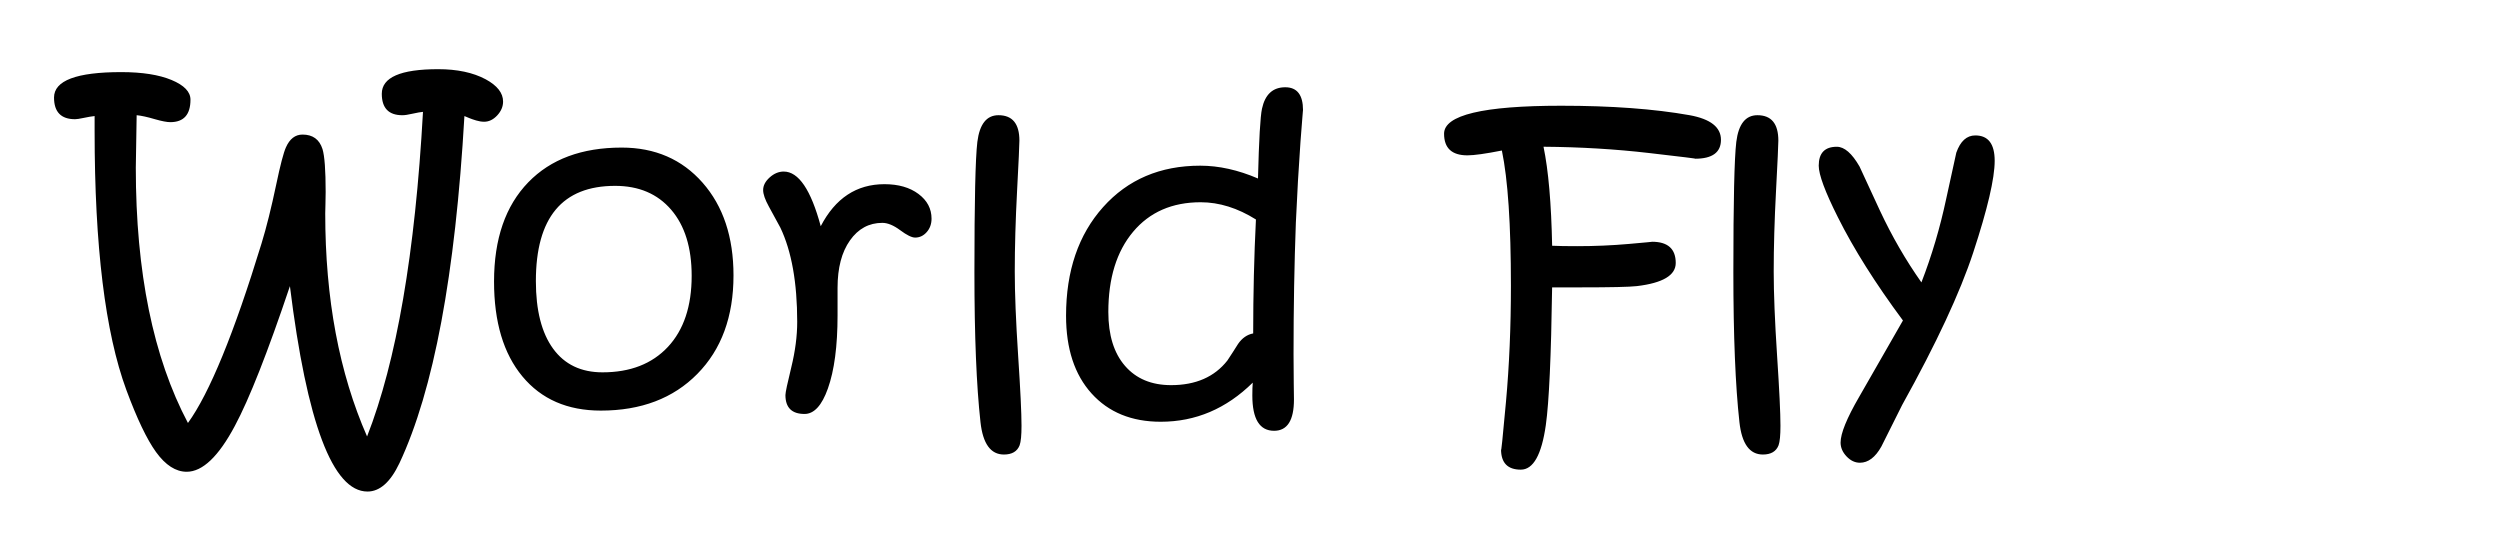
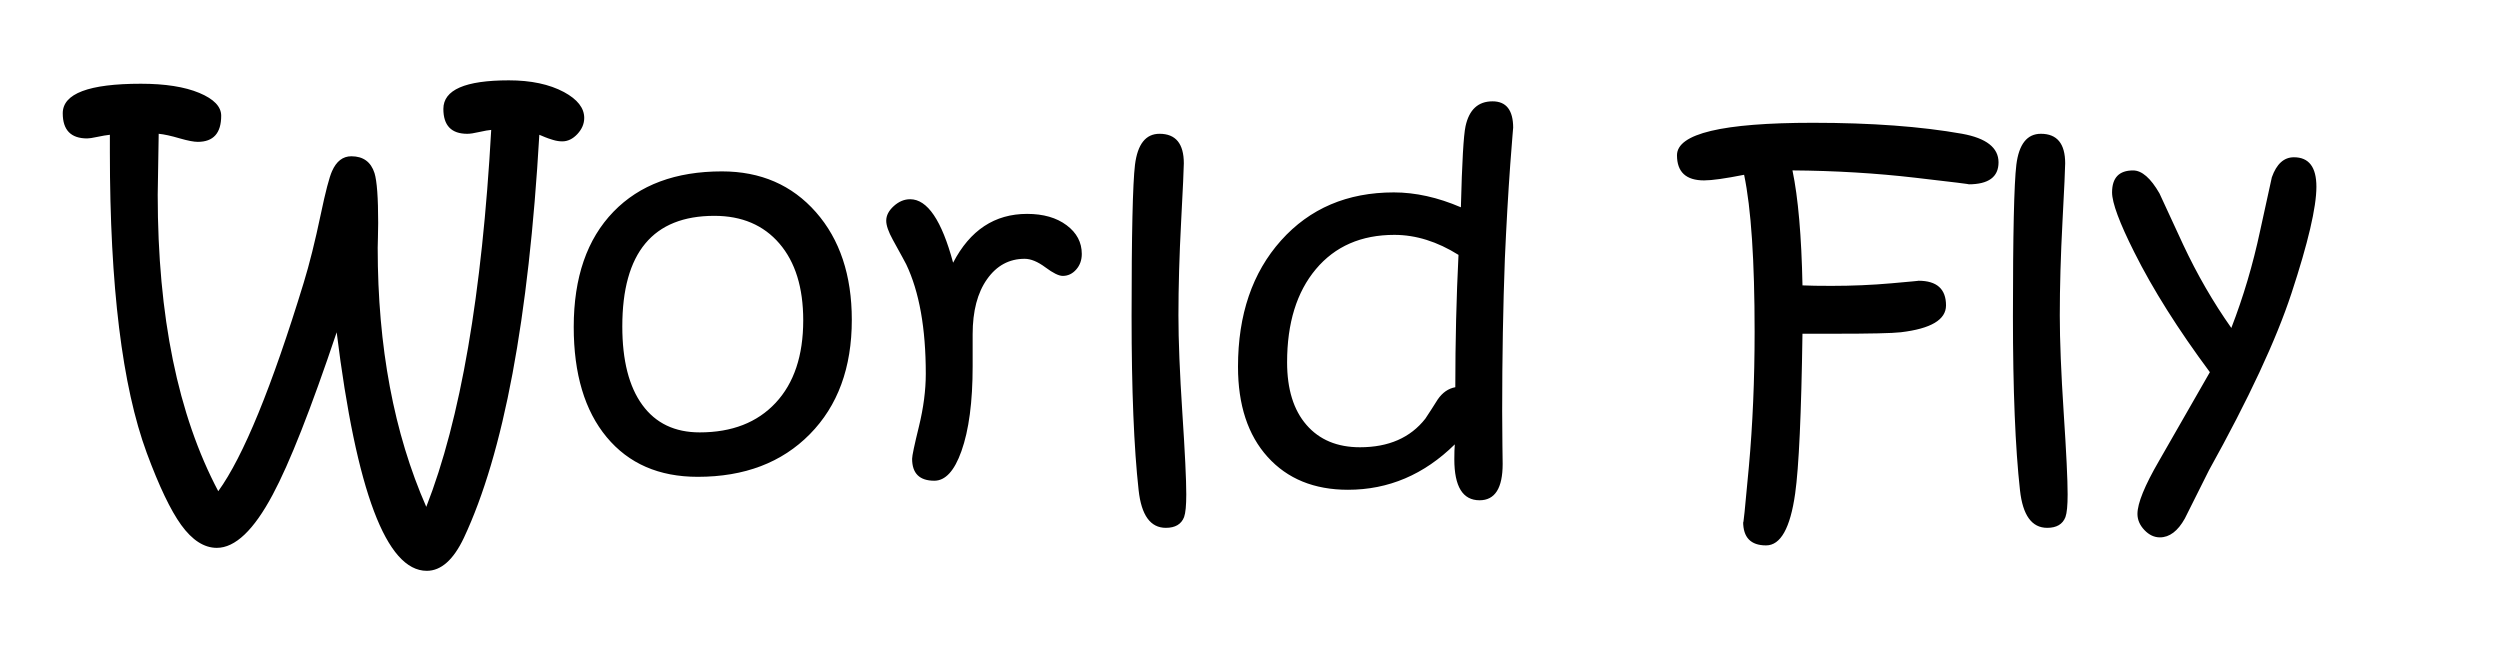
- <svg xmlns="http://www.w3.org/2000/svg" version="1" width="180" height="40">
+ <svg xmlns="http://www.w3.org/2000/svg" version="1" width="155" height="40">
  <rect x="5.131" y="6.283" width="146.465" height="33.717" fill="none" />
  <path d="M36.222 7.312c0 .363-.142.696-.424.999-.283.303-.596.454-.938.454-.182 0-.374-.03-.575-.091-.202-.061-.363-.116-.484-.167l-.363-.151c-.657 11.413-2.216 19.744-4.678 24.991-.646 1.362-1.413 2.044-2.301 2.044-2.503 0-4.365-4.93-5.585-14.789-1.604 4.773-2.927 8.129-3.966 10.066-1.171 2.199-2.326 3.299-3.466 3.299-.787 0-1.524-.474-2.21-1.422-.656-.908-1.368-2.397-2.134-4.466-1.525-4.138-2.286-10.348-2.286-18.633v-1.09c-.203.02-.47.066-.803.136-.282.061-.484.091-.605.091-1.009 0-1.514-.52-1.514-1.559 0-1.221 1.614-1.832 4.844-1.832 1.503 0 2.709.189 3.618.567.908.379 1.362.851 1.362 1.416 0 1.08-.484 1.62-1.453 1.62-.242 0-.611-.07-1.105-.212-.545-.161-.984-.257-1.317-.288l-.061 3.785c0 7.518 1.251 13.643 3.754 18.375 1.554-2.148 3.32-6.457 5.298-12.926.353-1.15.706-2.568 1.06-4.253.292-1.393.524-2.28.696-2.664.272-.615.671-.923 1.196-.923.736 0 1.216.348 1.438 1.044.151.495.227 1.524.227 3.088 0 .252-.005.553-.015.9l-.015.644c0 6.136 1.004 11.489 3.012 16.06 2.119-5.408 3.461-13.199 4.026-23.371-.151.01-.409.056-.772.136-.303.071-.54.106-.711.106-.989 0-1.483-.515-1.483-1.544 0-1.181 1.352-1.771 4.057-1.771 1.372 0 2.513.242 3.421.727.836.453 1.255.988 1.255 1.604zm16.59 12.518c0 2.967-.868 5.331-2.604 7.091-1.736 1.762-4.052 2.642-6.948 2.642-2.402 0-4.284-.819-5.646-2.46-1.362-1.64-2.043-3.917-2.043-6.834 0-3.067.822-5.449 2.467-7.145 1.614-1.665 3.854-2.498 6.721-2.498 2.401 0 4.344.843 5.828 2.528 1.483 1.686 2.225 3.911 2.225 6.676zm-3.012.03c0-2.028-.492-3.615-1.476-4.76-.984-1.146-2.329-1.718-4.034-1.718-3.805 0-5.707 2.286-5.707 6.857 0 2.109.414 3.731 1.241 4.866.827 1.136 2.013 1.703 3.557 1.703 1.998 0 3.567-.61 4.708-1.831 1.14-1.221 1.711-2.927 1.711-5.117zm17.271-4.117c0 .384-.116.707-.348.969-.232.263-.51.394-.833.394-.242 0-.601-.176-1.075-.53-.475-.353-.903-.53-1.287-.53-.959 0-1.736.421-2.331 1.264-.596.842-.893 1.98-.893 3.413v1.982c0 2.211-.232 3.967-.696 5.268-.434 1.222-.994 1.832-1.68 1.832-.918 0-1.377-.454-1.377-1.362 0-.182.141-.851.424-2.006.282-1.155.424-2.242.424-3.262 0-2.825-.404-5.086-1.211-6.781-.021-.05-.298-.56-.833-1.529-.272-.494-.409-.888-.409-1.181 0-.323.156-.625.469-.908.313-.282.651-.424 1.014-.424 1.069 0 1.958 1.312 2.664 3.936 1.049-2.018 2.578-3.027 4.586-3.027 1.009 0 1.826.235 2.452.704.627.469.94 1.061.94 1.778zm6.478 14.909c0 .687-.045 1.155-.136 1.408-.172.443-.549.666-1.131.666-.954 0-1.516-.777-1.687-2.332-.291-2.623-.437-6.215-.437-10.777 0-5.096.07-8.229.211-9.4.16-1.281.667-1.922 1.521-1.922 1.005 0 1.507.611 1.507 1.832 0 .303-.056 1.506-.167 3.61-.111 2.104-.167 4.044-.167 5.82 0 1.554.081 3.565.242 6.032.163 2.468.244 4.155.244 5.063zm20.268-22.72c0-.061-.061.696-.182 2.271-.131 1.827-.242 3.769-.333 5.828-.111 2.967-.167 6.126-.167 9.476 0 .687.005 1.391.015 2.111l.015 1.143c0 1.504-.477 2.256-1.43 2.256-1.045 0-1.567-.848-1.567-2.543 0-.394.01-.701.03-.924-1.905 1.877-4.112 2.816-6.623 2.816-2.096 0-3.757-.679-4.982-2.036s-1.837-3.222-1.837-5.593c0-3.229.89-5.838 2.668-7.826 1.779-1.988 4.11-2.982 6.993-2.982 1.341 0 2.727.308 4.158.923.07-2.795.167-4.47.288-5.025.223-1.029.781-1.544 1.673-1.544.855-.001 1.281.55 1.281 1.649zm-3.39 7.871c-1.32-.827-2.646-1.241-3.976-1.241-2.056 0-3.678.709-4.867 2.126-1.189 1.418-1.784 3.343-1.784 5.774 0 1.666.4 2.96 1.202 3.883.801.924 1.907 1.385 3.317 1.385 1.773 0 3.124-.59 4.051-1.771.262-.394.519-.792.771-1.196.292-.424.655-.676 1.088-.756.001-2.835.066-5.57.198-8.204zm33.482-5.737c0 .908-.621 1.362-1.862 1.362.171 0-.929-.136-3.3-.409-2.432-.282-4.97-.434-7.614-.454.353 1.695.56 4.072.621 7.129.434.021 1.034.03 1.801.03 1.271 0 2.507-.053 3.708-.159 1.201-.105 1.761-.159 1.68-.159 1.14 0 1.71.51 1.71 1.529 0 .888-.934 1.443-2.8 1.665-.525.061-1.887.091-4.087.091h-2.013c-.071 4.965-.222 8.27-.454 9.915-.303 2.139-.903 3.209-1.801 3.209-.949 0-1.423-.49-1.423-1.469 0 .333.119-.805.355-3.413.237-2.608.356-5.396.356-8.363 0-4.41-.217-7.654-.651-9.733-1.171.232-1.998.348-2.482.348-1.12 0-1.68-.52-1.68-1.559 0-1.342 2.81-2.013 8.431-2.013 3.612 0 6.695.227 9.249.681 1.504.274 2.256.864 2.256 1.772zm4.284 20.586c0 .687-.045 1.155-.136 1.408-.172.443-.549.666-1.131.666-.954 0-1.516-.777-1.687-2.332-.291-2.623-.437-6.215-.437-10.777 0-5.096.07-8.229.211-9.4.16-1.281.667-1.922 1.521-1.922 1.005 0 1.507.611 1.507 1.832 0 .303-.056 1.506-.167 3.61-.111 2.104-.167 4.044-.167 5.82 0 1.554.081 3.565.242 6.032.163 2.468.244 4.155.244 5.063zm15.424-19.072c0 1.271-.515 3.472-1.544 6.6-.949 2.887-2.654 6.545-5.116 10.975-.495.998-.994 1.998-1.499 2.996-.434.777-.949 1.166-1.544 1.166-.354 0-.673-.151-.961-.454-.287-.303-.431-.636-.431-.999 0-.656.445-1.751 1.335-3.285 2.033-3.548 3.084-5.383 3.155-5.504-1.976-2.661-3.538-5.14-4.687-7.438-.918-1.826-1.377-3.063-1.377-3.708 0-.908.434-1.362 1.303-1.362.545 0 1.091.475 1.636 1.423.495 1.06.985 2.119 1.47 3.179.865 1.847 1.86 3.568 2.985 5.164.747-1.928 1.342-3.937 1.786-6.026.474-2.17.716-3.275.726-3.315.293-.827.749-1.241 1.366-1.241.932-.002 1.397.608 1.397 1.829z" />
</svg>
